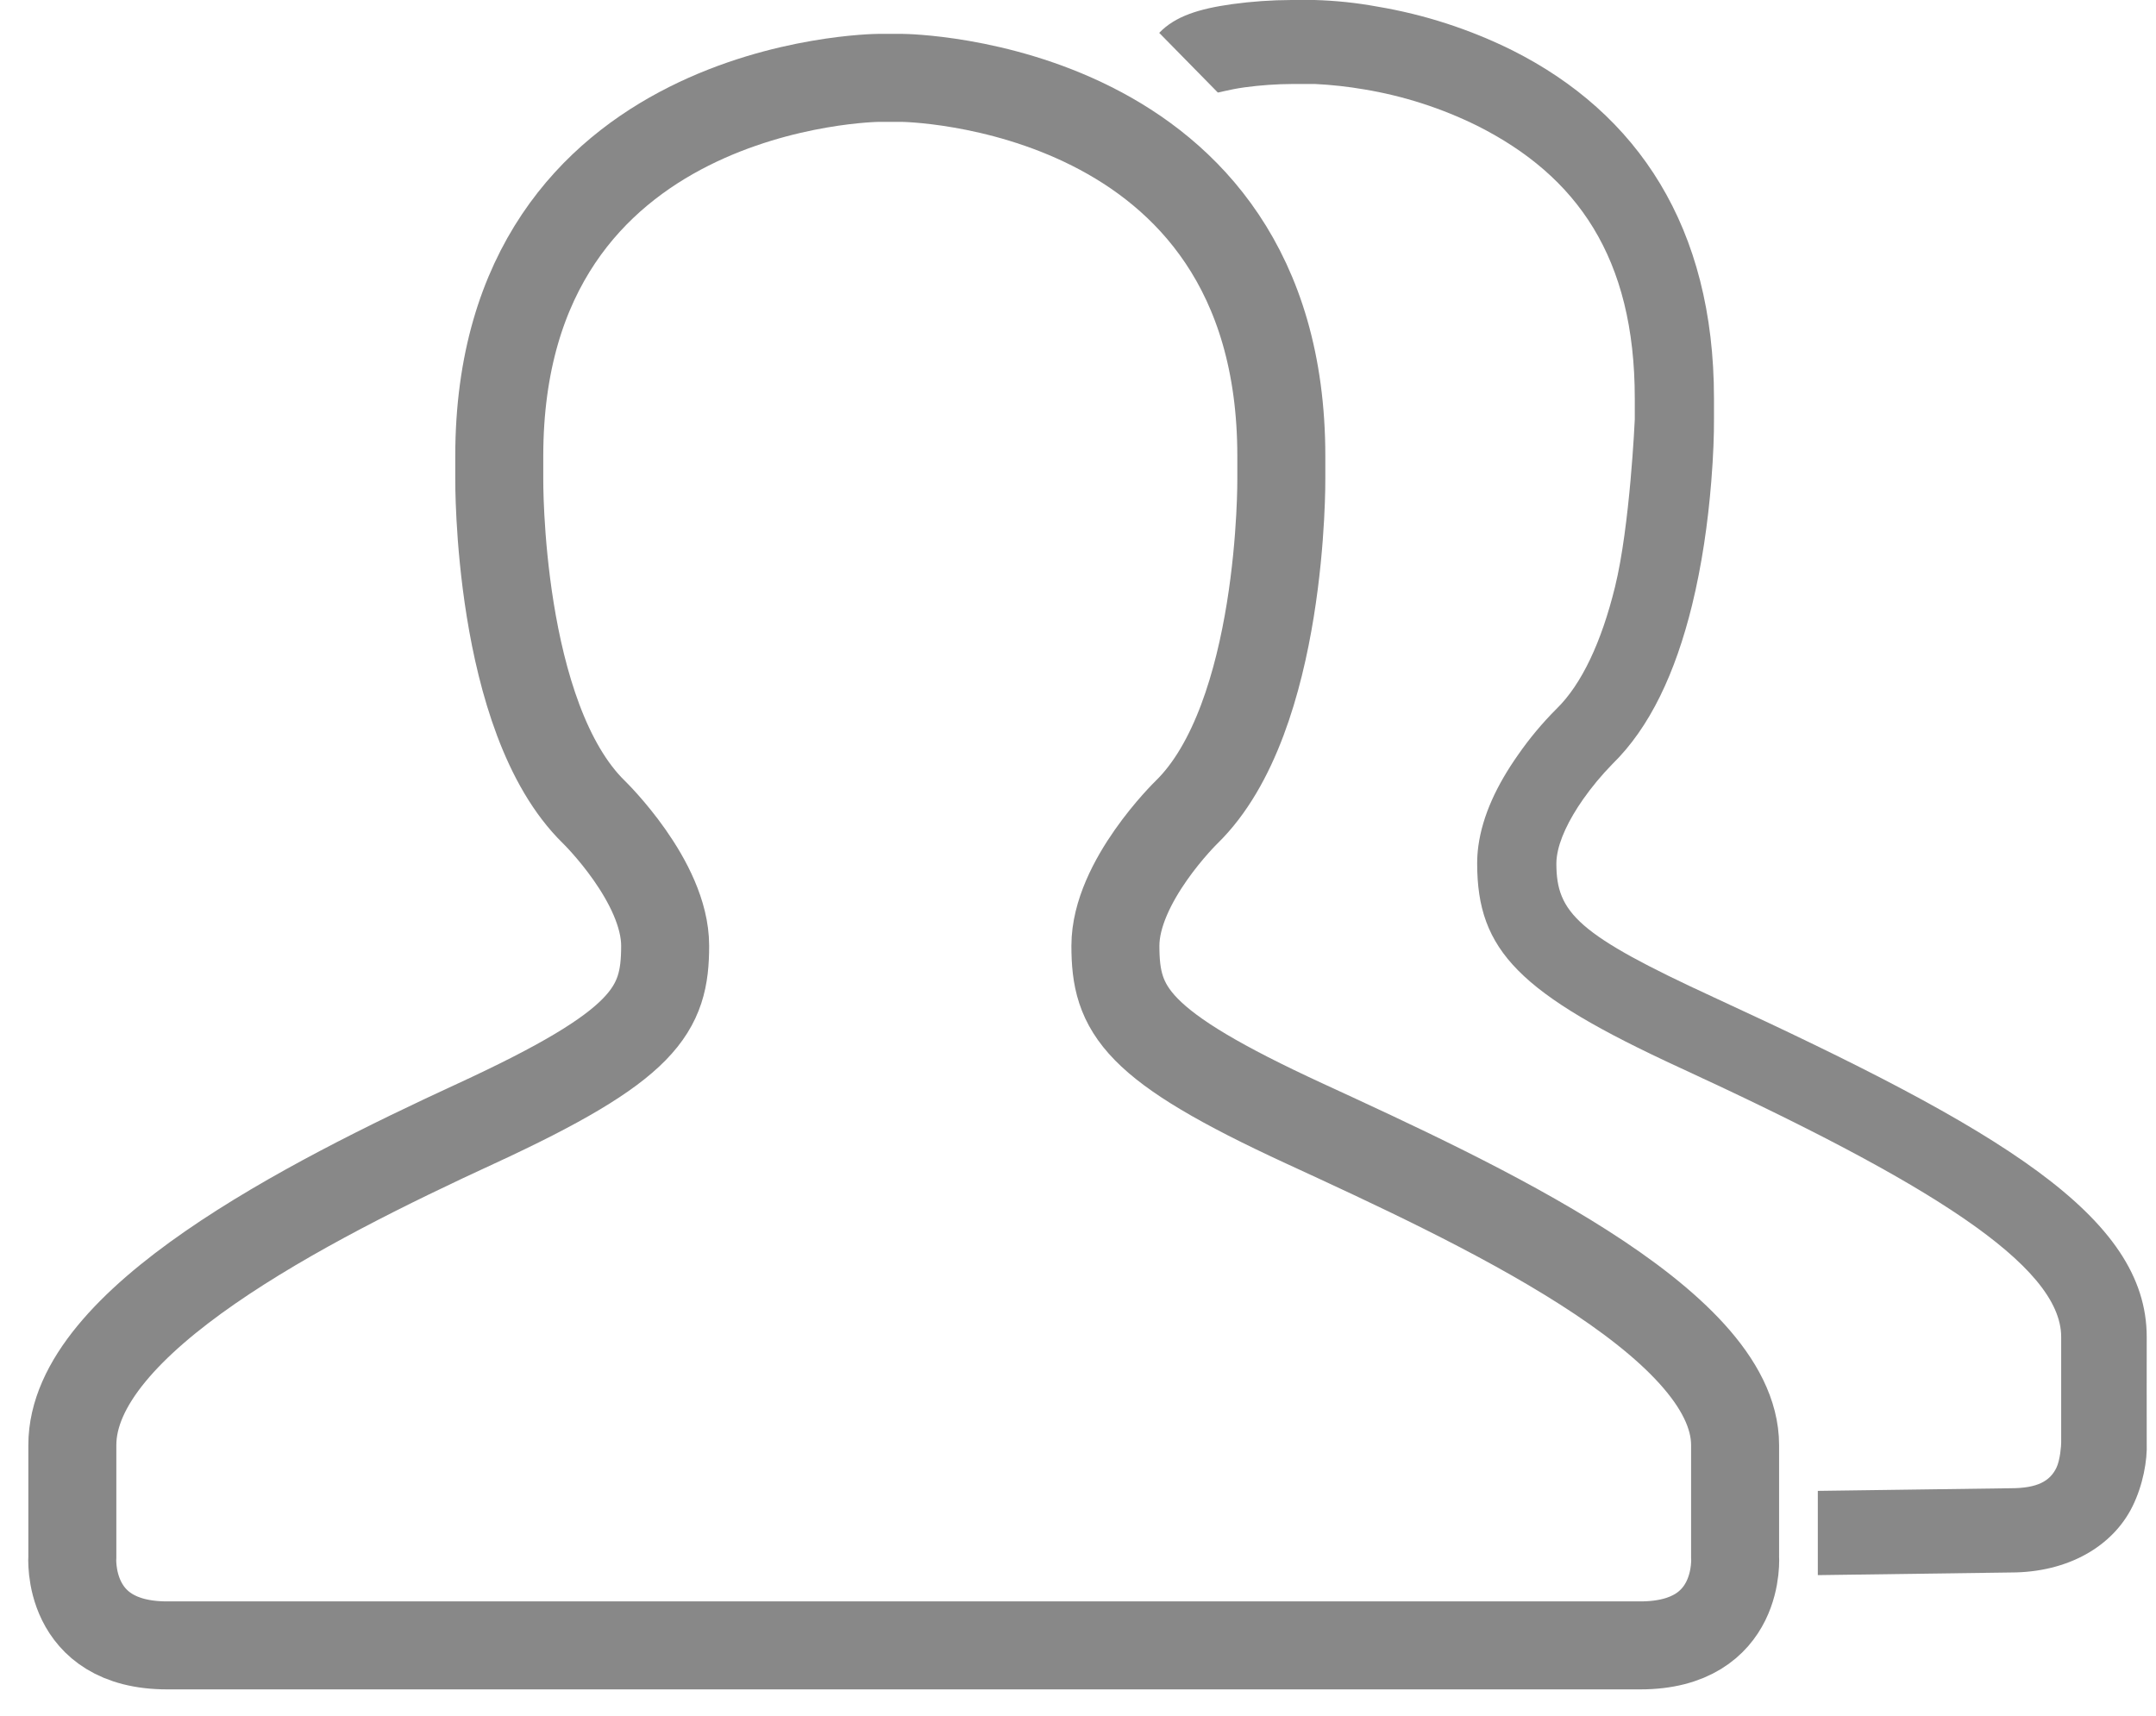
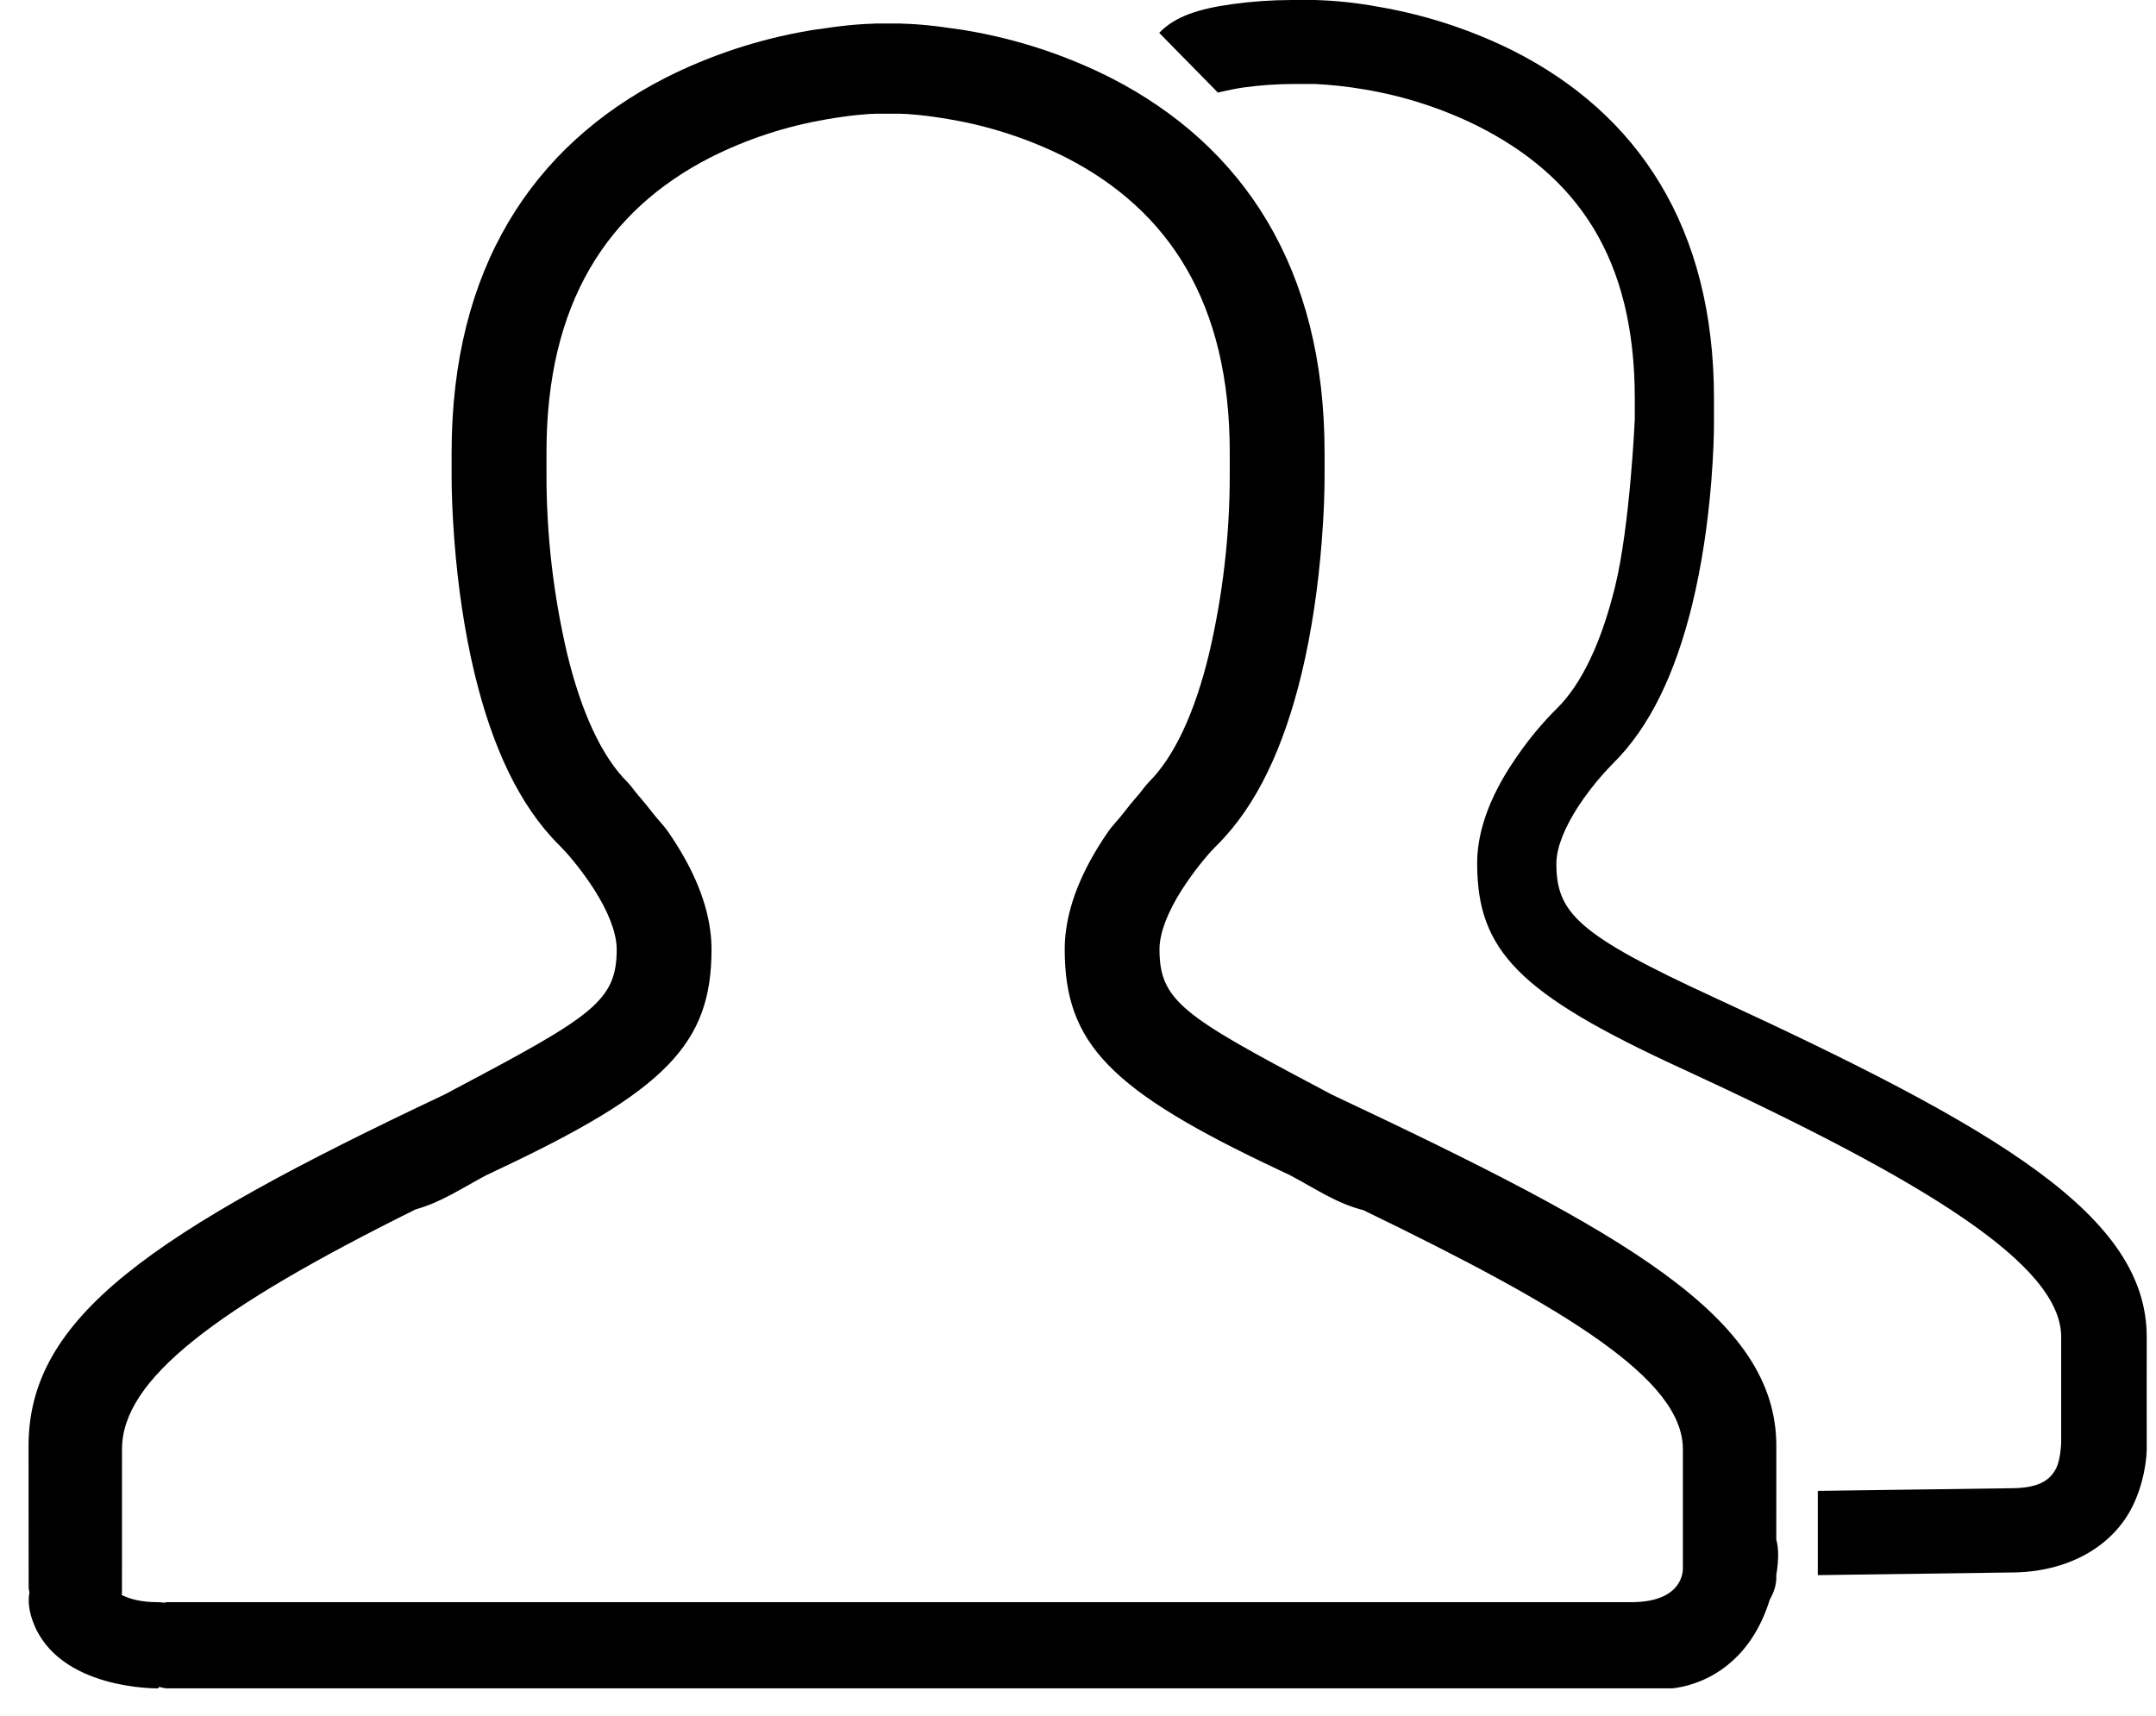
- <svg xmlns="http://www.w3.org/2000/svg" width="49" height="39" viewBox="0 0 49 39">
-   <g fill="none" fill-rule="evenodd">
-     <path d="M41.314 35.802l4.384-.06c1.305 0 2.32-.596 2.768-1.503.238-.483.34-1.045.323-1.449-.002-.033 0-2.402 0-2.402 0-2.739-3.31-4.71-9.841-7.72-3.095-1.427-3.576-1.918-3.576-3.043 0-.05.004-.104.012-.16.051-.373.266-.827.597-1.3a6.537 6.537 0 0 1 .66-.794c.857-.835 1.436-2.075 1.815-3.616.22-.9.36-1.856.437-2.814.048-.596.063-1.082.061-1.403v-.484c0-3.89-1.734-6.478-4.583-7.91A10.998 10.998 0 0 0 31.302.15 9.315 9.315 0 0 0 29.875 0h-.52a10.174 10.174 0 0 0-1.352.094c-.755.106-1.294.274-1.657.653l1.33 1.354c-.015.016.245-.065.603-.115a8.399 8.399 0 0 1 1.098-.077h.511a9.228 9.228 0 0 1 1.123.124 9.203 9.203 0 0 1 2.561.825c2.267 1.14 3.582 2.995 3.582 6.196v.48c0 .008-.108 2.42-.449 3.805-.307 1.251-.757 2.215-1.331 2.774a7.613 7.613 0 0 0-.875 1.048c-.478.68-.804 1.37-.9 2.067a2.922 2.922 0 0 0-.027.397c0 1.986.952 2.959 4.611 4.646 5.605 2.583 8.662 4.481 8.662 6.117v2.402c.001.056-.022.398-.11.575-.145.294-.42.462-1.037.462l-4.384.06v1.915z" fill="#888" />
-     <path d="M39.434 32.847c0-2.81-5.905-5.52-9.775-7.304-3.87-1.784-4.309-2.586-4.309-4.046 0-1.461 1.616-3.035 1.616-3.035 2.207-2.15 2.155-7.587 2.155-7.587v-.506c0-8.528-8.618-8.599-8.618-8.599h-.539s-8.617.07-8.617 8.599v.506s-.053 5.436 2.154 7.587c0 0 1.616 1.574 1.616 3.035 0 1.46-.438 2.262-4.308 4.046-3.87 1.784-9.165 4.494-9.165 7.304v2.529s-.159 2.023 2.155 2.023h33.48c2.314 0 2.155-2.023 2.155-2.023v-2.529z" stroke="#888" stroke-width="2" />
+ <svg xmlns="http://www.w3.org/2000/svg" version="1.1" id="图层_1" x="0px" y="0px" width="49px" height="39px" viewBox="0 0 49 39" enable-background="new 0 0 49 39" xml:space="preserve">
+   <g>
+     <path d="M48.789,30.388c0-2.739-3.31-4.71-9.841-7.72c-3.095-1.427-3.576-1.918-3.576-3.043c0-0.05,0.004-0.104,0.012-0.16   c0.051-0.373,0.266-0.827,0.597-1.3c0.199-0.282,0.419-0.547,0.66-0.794c0.857-0.835,1.436-2.075,1.815-3.616   c0.22-0.9,0.36-1.856,0.437-2.814c0.048-0.596,0.063-1.082,0.061-1.403V9.054c0-3.89-1.734-6.478-4.583-7.91   c-0.969-0.48-2.003-0.815-3.069-0.994C30.831,0.063,30.354,0.013,29.875,0h-0.52c-0.452,0.001-0.904,0.033-1.352,0.094   c-0.755,0.106-1.294,0.274-1.657,0.653l1.33,1.354c-0.015,0.016,0.245-0.065,0.603-0.115c0.364-0.05,0.731-0.075,1.098-0.077h0.511   c0.377,0.018,0.752,0.06,1.123,0.124c0.889,0.148,1.752,0.426,2.561,0.825c2.267,1.14,3.582,2.995,3.582,6.196v0.48   c0,0.008-0.108,2.42-0.449,3.805c-0.307,1.251-0.757,2.215-1.331,2.774c-0.323,0.322-0.615,0.673-0.875,1.048   c-0.478,0.68-0.804,1.37-0.9,2.067c-0.018,0.132-0.027,0.264-0.027,0.397c0,1.986,0.952,2.959,4.611,4.646   c5.605,2.583,8.662,4.481,8.662,6.117v2.402c0.001,0.056-0.022,0.398-0.11,0.575c-0.145,0.294-0.42,0.462-1.037,0.462l-4.384,0.06   v1.915l4.384-0.06c1.305,0,2.32-0.596,2.768-1.503c0.238-0.483,0.34-1.045,0.323-1.449C48.787,32.757,48.789,30.388,48.789,30.388z   " />
+     <path d="M40.371,32.864c0-2.926-3.409-4.831-10.125-7.995c-0.069-0.037-0.13-0.071-0.204-0.11c-3.152-1.666-3.69-2.009-3.69-3.184   c0-0.053,0.003-0.108,0.012-0.167c0.052-0.389,0.272-0.866,0.615-1.363c0.261-0.379,0.521-0.68,0.681-0.836   c0.91-0.904,1.52-2.238,1.921-3.894c0.232-0.965,0.378-1.987,0.459-3.012c0.05-0.638,0.065-1.158,0.064-1.501v-0.518   c0-4.173-1.832-6.962-4.851-8.511c-1.024-0.518-2.121-0.88-3.255-1.074c-0.137-0.026-0.275-0.041-0.413-0.061   c-0.041-0.006-0.082-0.013-0.122-0.018c-0.113-0.015-0.225-0.03-0.338-0.041c-0.243-0.025-0.446-0.038-0.613-0.041   c-0.013,0-0.025-0.002-0.038-0.003h-0.035h-0.51h-0.035c-0.013,0-0.025,0.002-0.038,0.003c-0.167,0.004-0.37,0.016-0.613,0.041   C19.13,0.59,19.018,0.606,18.905,0.62c-0.039,0.005-0.081,0.012-0.122,0.018c-0.138,0.02-0.276,0.035-0.413,0.061   c-1.133,0.194-2.231,0.556-3.255,1.074c-3.018,1.548-4.851,4.337-4.851,8.511v0.518c-0.001,0.343,0.014,0.863,0.064,1.501   c0.08,1.025,0.227,2.047,0.459,3.012c0.4,1.655,1.01,2.989,1.921,3.894c0.159,0.157,0.42,0.457,0.681,0.836   c0.342,0.496,0.562,0.973,0.615,1.363c0.008,0.059,0.012,0.114,0.012,0.167c0,1.175-0.538,1.518-3.69,3.184   c-0.077,0.041-0.142,0.077-0.214,0.115c-6.693,3.16-9.463,5.065-9.463,7.99l0.002,3.21c-0.003,0.044,0.015,0.083,0.018,0.126   c-0.033,0.18-0.018,0.393,0.078,0.655c0.571,1.562,2.846,1.521,2.846,1.521s0.01-0.014,0.025-0.033   c0.059,0.01,0.113,0.033,0.176,0.033h32.552H38c0,0,0.15-0.011,0.368-0.07c0.018-0.006,0.036-0.01,0.053-0.017   c0.526-0.153,1.395-0.618,1.8-1.928c0.095-0.167,0.161-0.352,0.149-0.558c0.061-0.37,0.052-0.625,0-0.809L40.371,32.864z    M37.062,36.417H3.792c-0.023,0-0.042,0.011-0.064,0.012c-0.045-0.005-0.085-0.012-0.137-0.012c-0.372,0-0.638-0.067-0.829-0.167   c0.001-0.012,0.009-0.021,0.01-0.033l0.001-3.281c0.002-1.583,2.119-3.189,6.675-5.448c0.572-0.159,1.009-0.458,1.596-0.772   c0.083-0.039,0.159-0.076,0.243-0.116c3.862-1.815,4.884-2.88,4.884-5.025c0-0.143-0.01-0.287-0.03-0.431   c-0.101-0.752-0.446-1.496-0.951-2.231c-0.101-0.148-0.23-0.274-0.341-0.416c-0.122-0.156-0.232-0.293-0.34-0.416   c-0.086-0.097-0.155-0.207-0.246-0.3c-0.589-0.584-1.056-1.605-1.375-2.931c-0.31-1.325-0.467-2.68-0.468-4.04v-0.528   c0-3.397,1.382-5.502,3.723-6.702c0.831-0.419,1.72-0.711,2.639-0.867c0.538-0.094,0.946-0.127,1.157-0.129h0.491   c0.211,0.002,0.619,0.035,1.157,0.129c0.919,0.156,1.808,0.449,2.639,0.867c2.341,1.2,3.723,3.305,3.723,6.702v0.528   c-0.001,1.36-0.158,2.715-0.468,4.04c-0.319,1.326-0.786,2.347-1.375,2.931c-0.091,0.093-0.159,0.203-0.246,0.3   c-0.109,0.122-0.219,0.259-0.34,0.416c-0.11,0.141-0.24,0.267-0.341,0.416c-0.505,0.735-0.85,1.479-0.951,2.231   c-0.02,0.144-0.03,0.288-0.03,0.431c0,2.145,1.022,3.209,4.884,5.025c0.078,0.037,0.151,0.072,0.229,0.108   c0.616,0.328,1.064,0.643,1.673,0.798c4.647,2.25,7.261,3.85,7.263,5.429l0,2.745C38.229,35.913,38.073,36.417,37.062,36.417z" />
  </g>
</svg>
